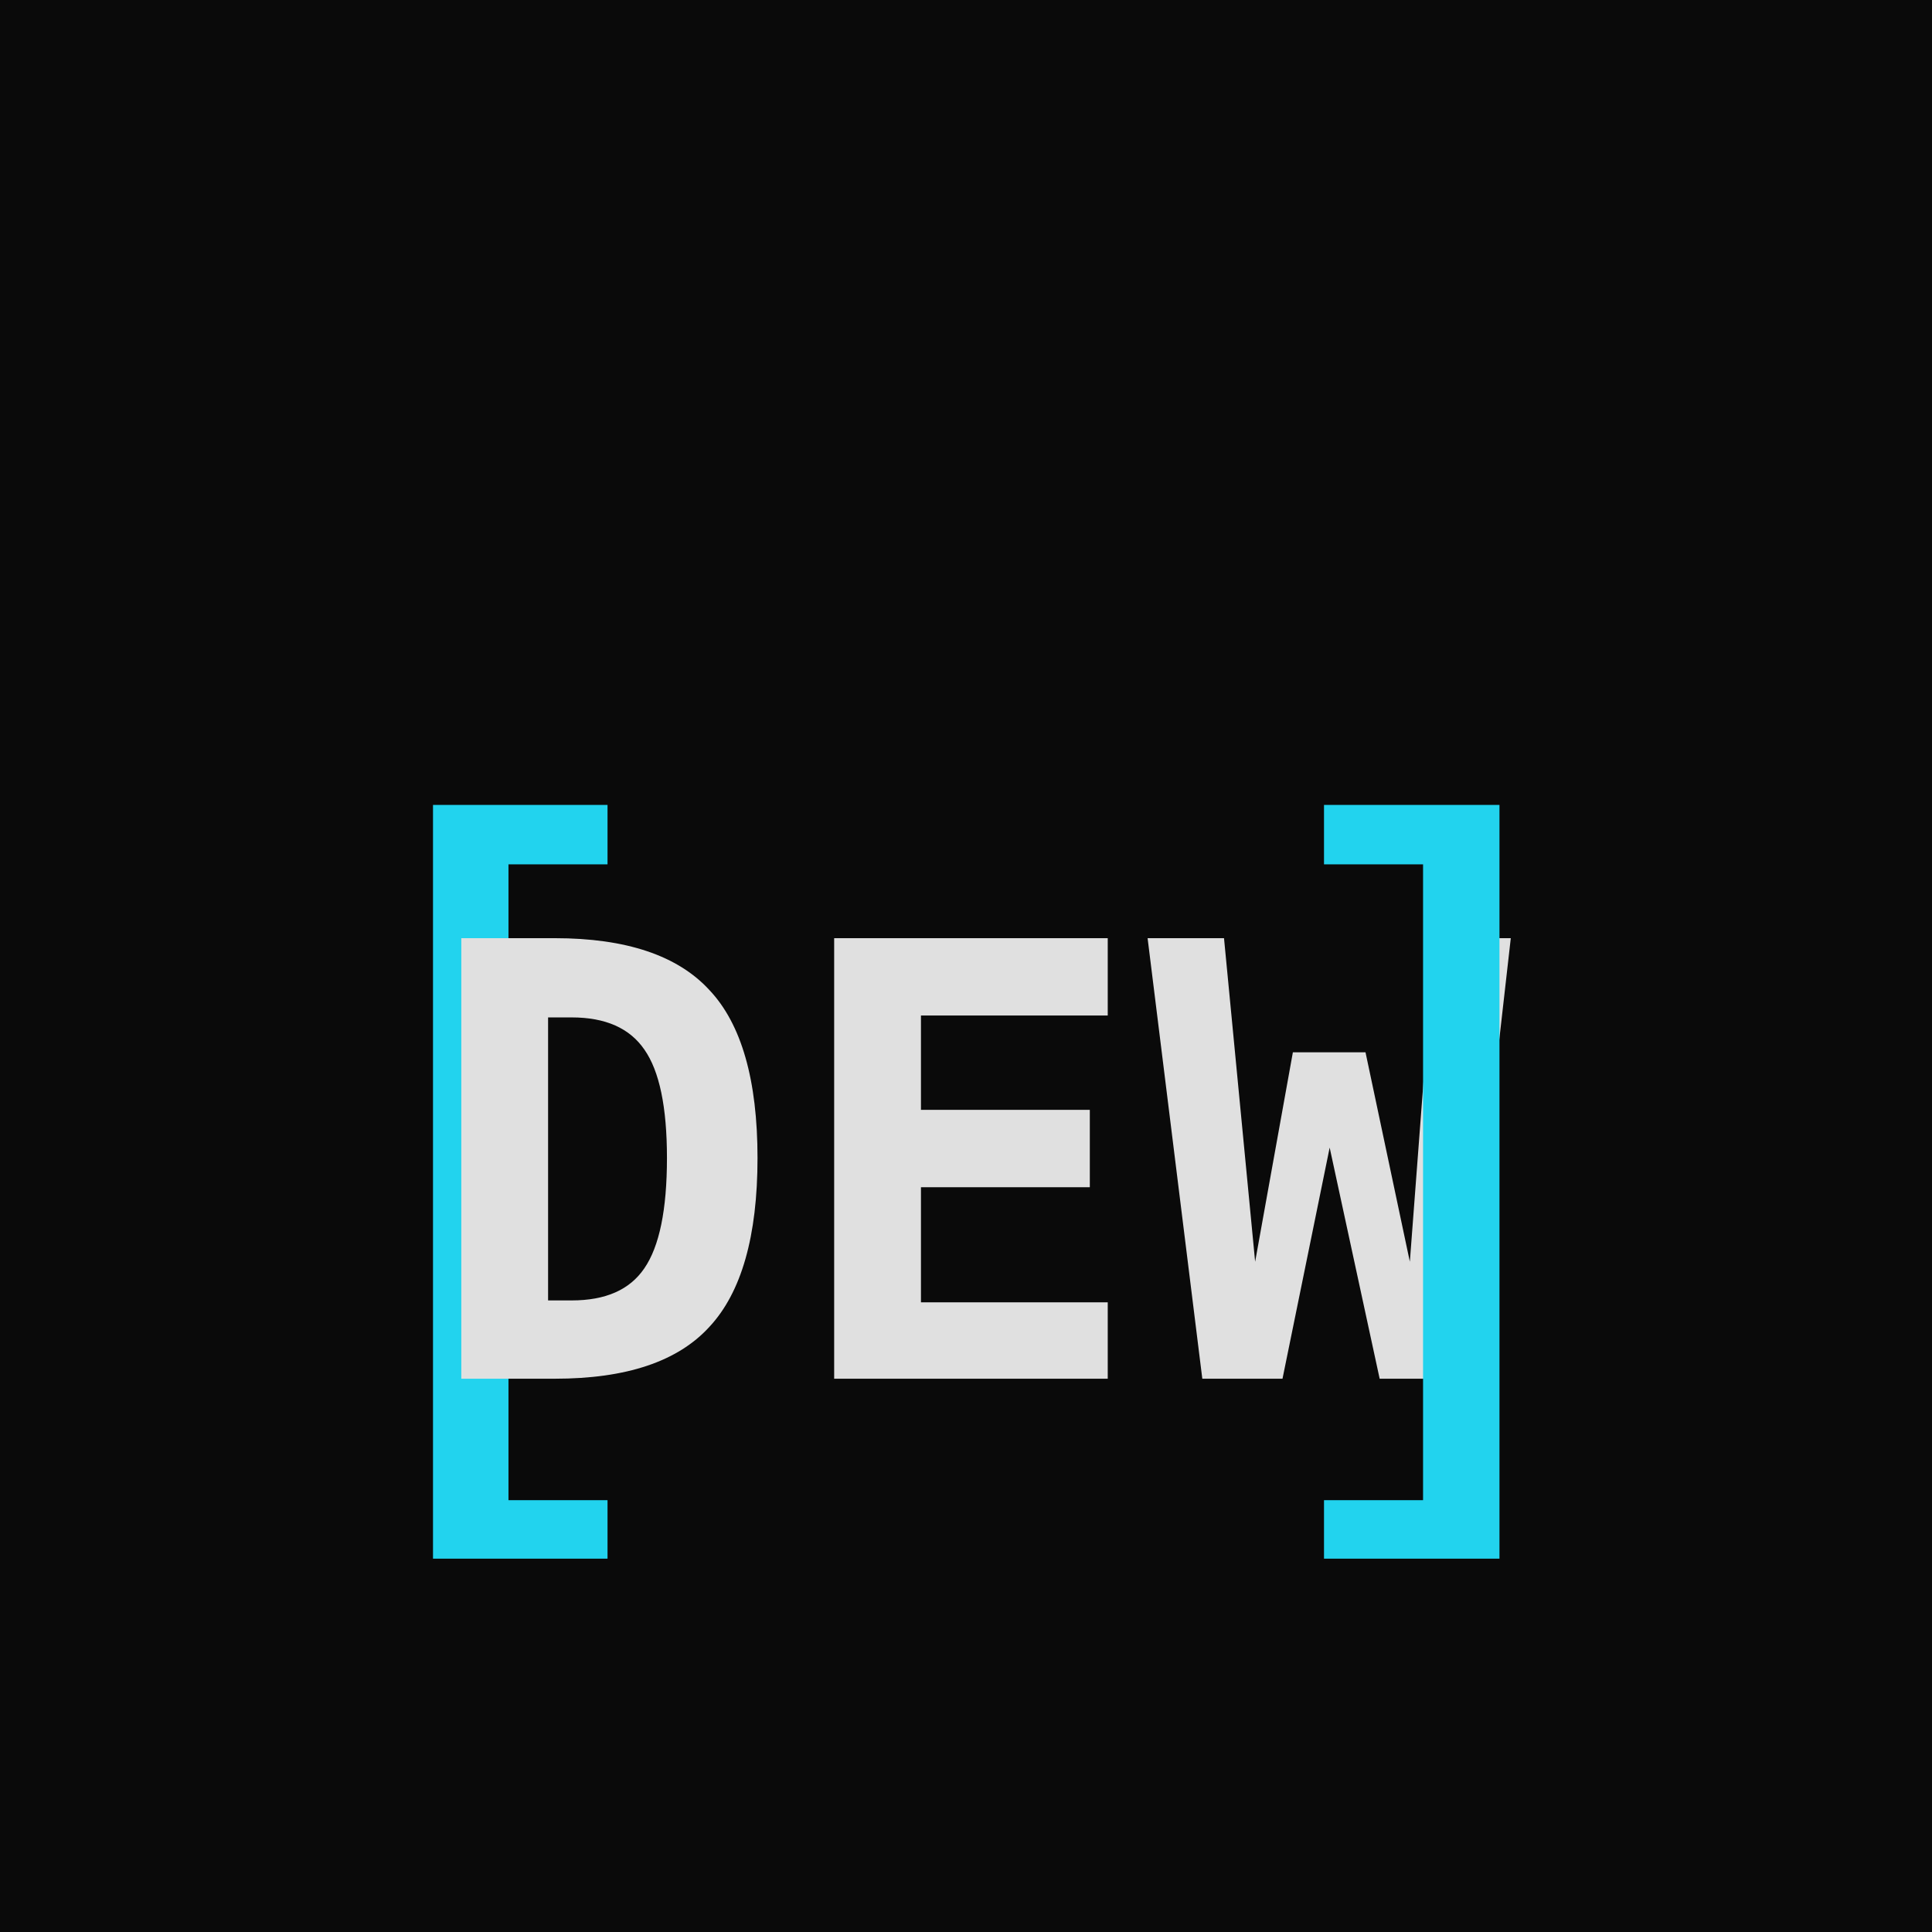
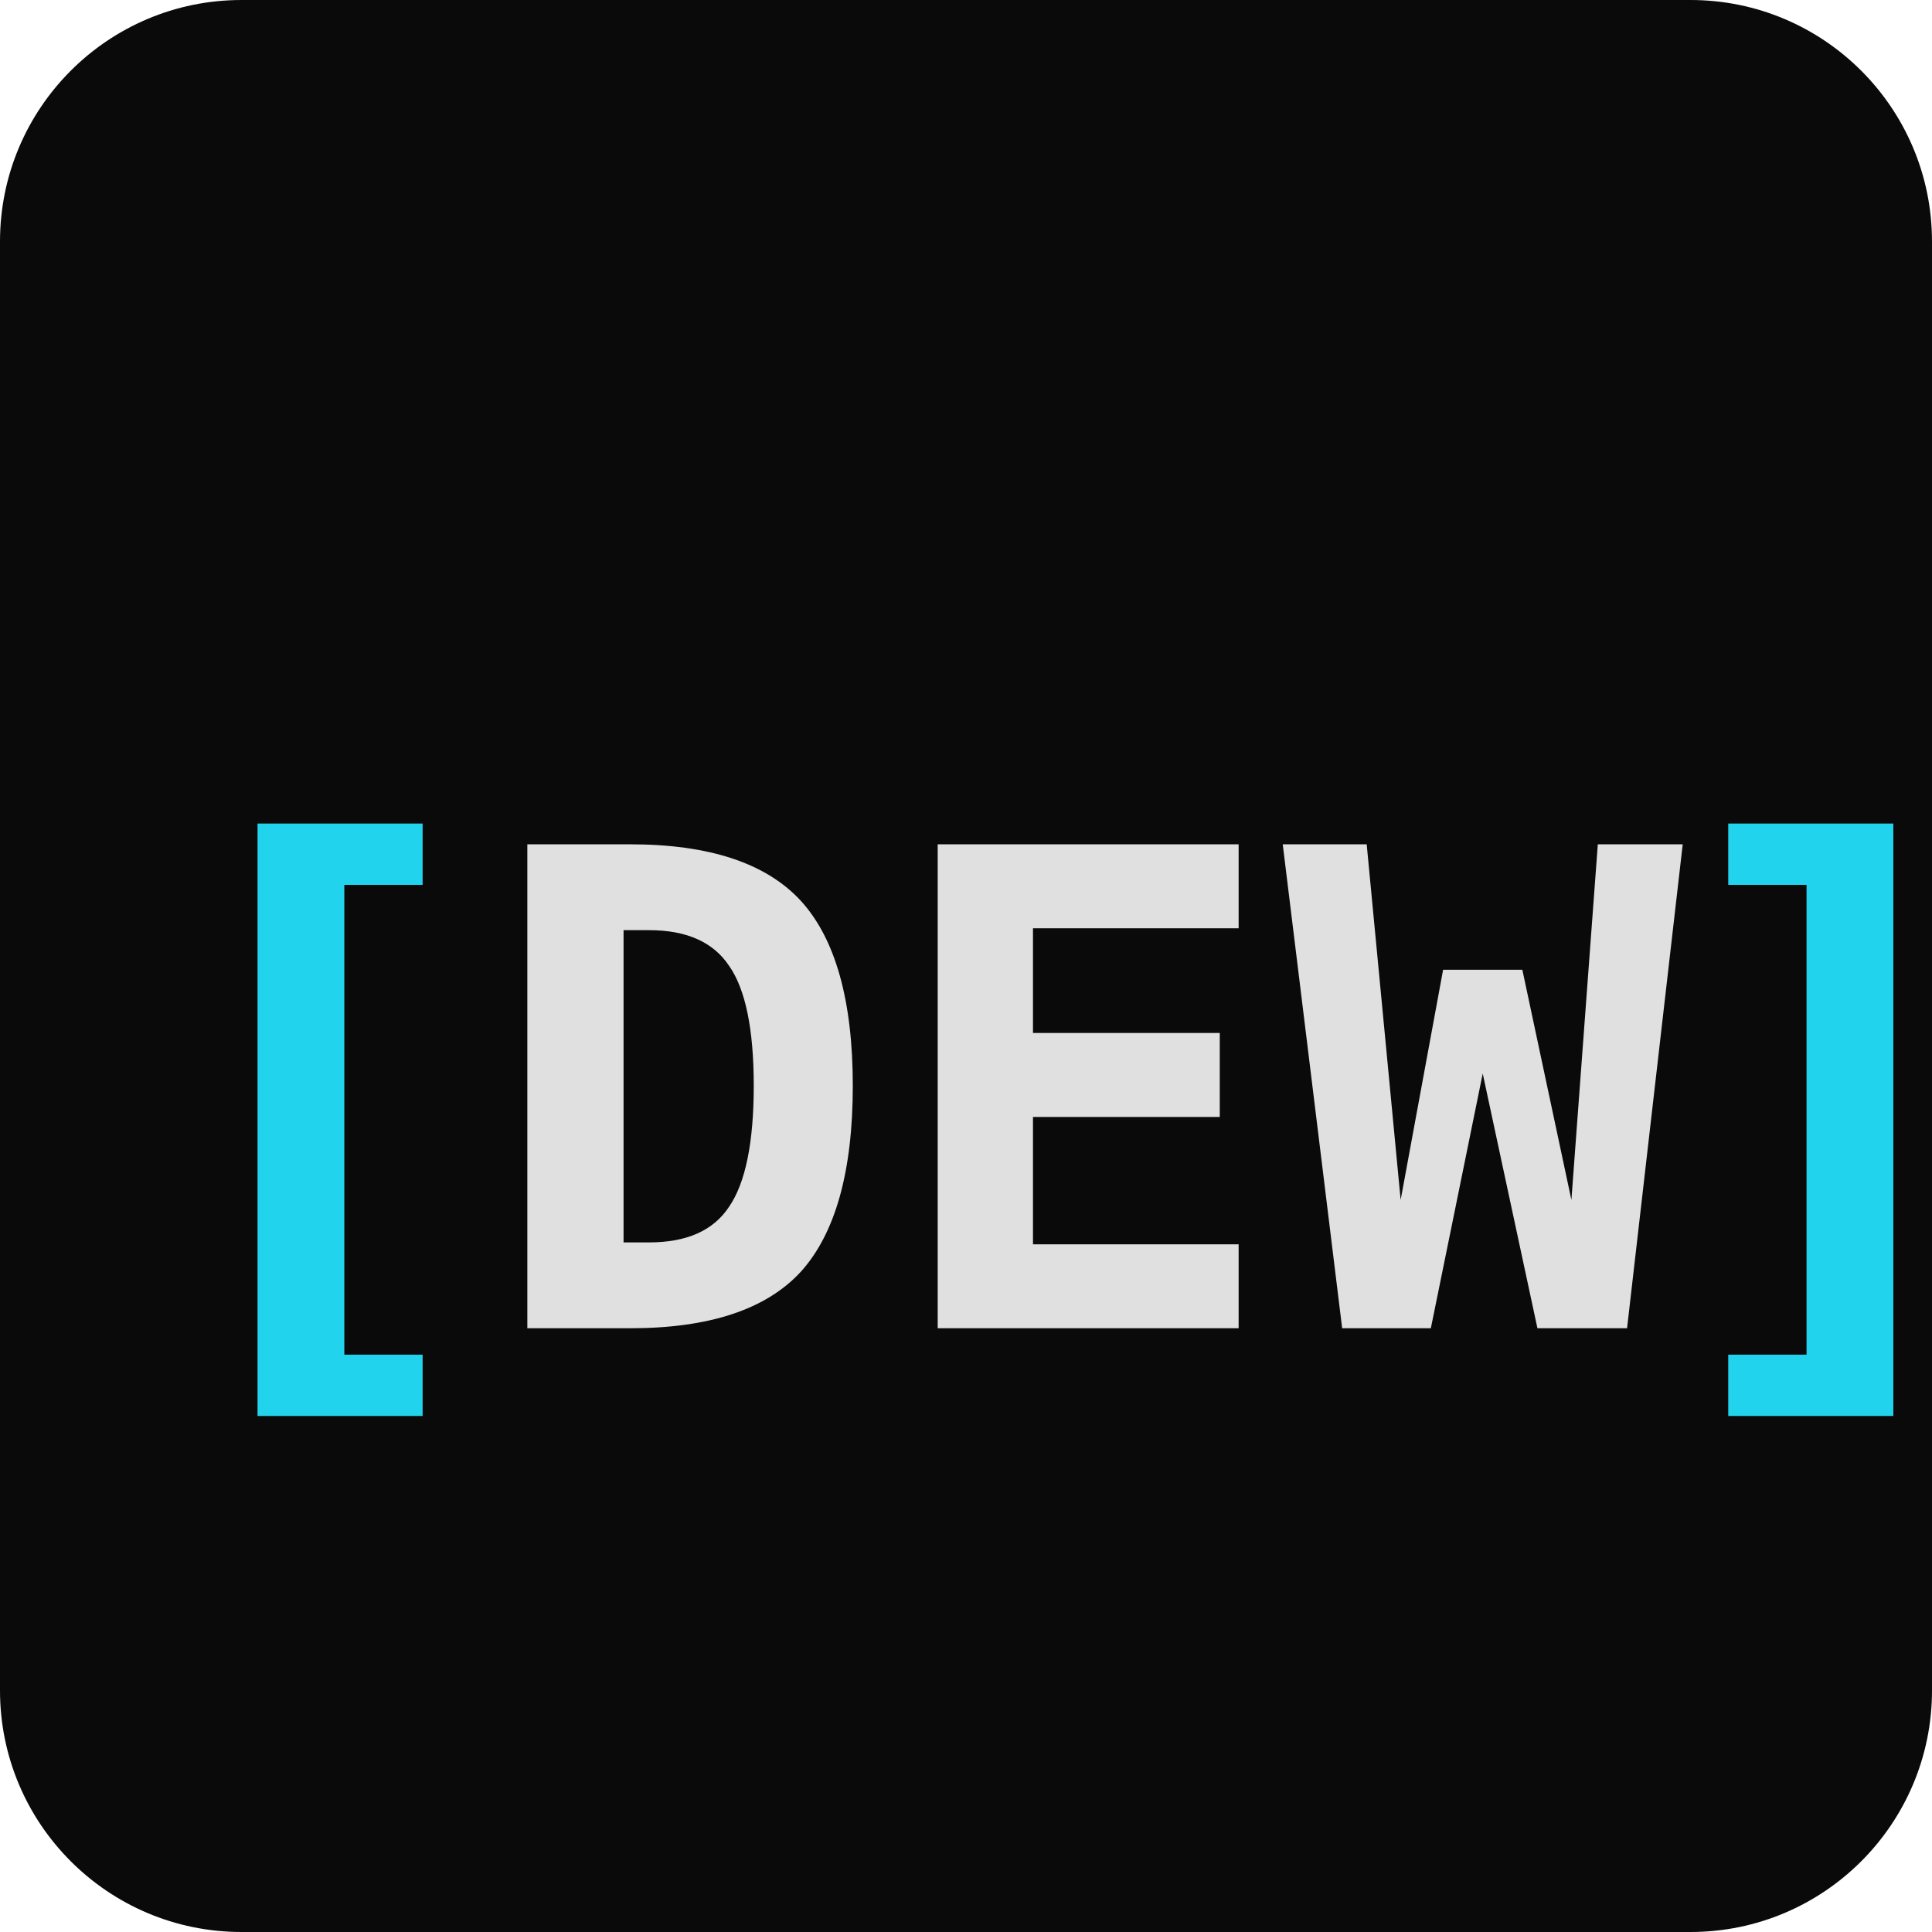
<svg xmlns="http://www.w3.org/2000/svg" viewBox="0 0 32 32" width="32" height="32">
-   <rect width="32" height="32" fill="#0a0a0a" />
-   <text x="4" y="20" font-family="monospace" font-weight="400" font-size="14" fill="#22d3ee" dominant-baseline="middle">[</text>
-   <text x="16" y="20" font-family="monospace" font-weight="700" font-size="10" fill="#e0e0e0" text-anchor="middle" dominant-baseline="middle">DEW</text>
-   <text x="28" y="20" font-family="monospace" font-weight="400" font-size="14" fill="#22d3ee" text-anchor="end" dominant-baseline="middle">]</text>
+   <rect width="32" height="32" rx="4" fill="#0a0a0a" />
+   <text x="2" y="22" font-family="'JetBrains Mono', monospace" font-weight="700" font-size="11" fill="#22d3ee">[</text>
+   <text x="8" y="22" font-family="'JetBrains Mono', monospace" font-weight="700" font-size="11" fill="#e0e0e0">DEW</text>
+   <text x="27" y="22" font-family="'JetBrains Mono', monospace" font-weight="700" font-size="11" fill="#22d3ee">]</text>
</svg>
